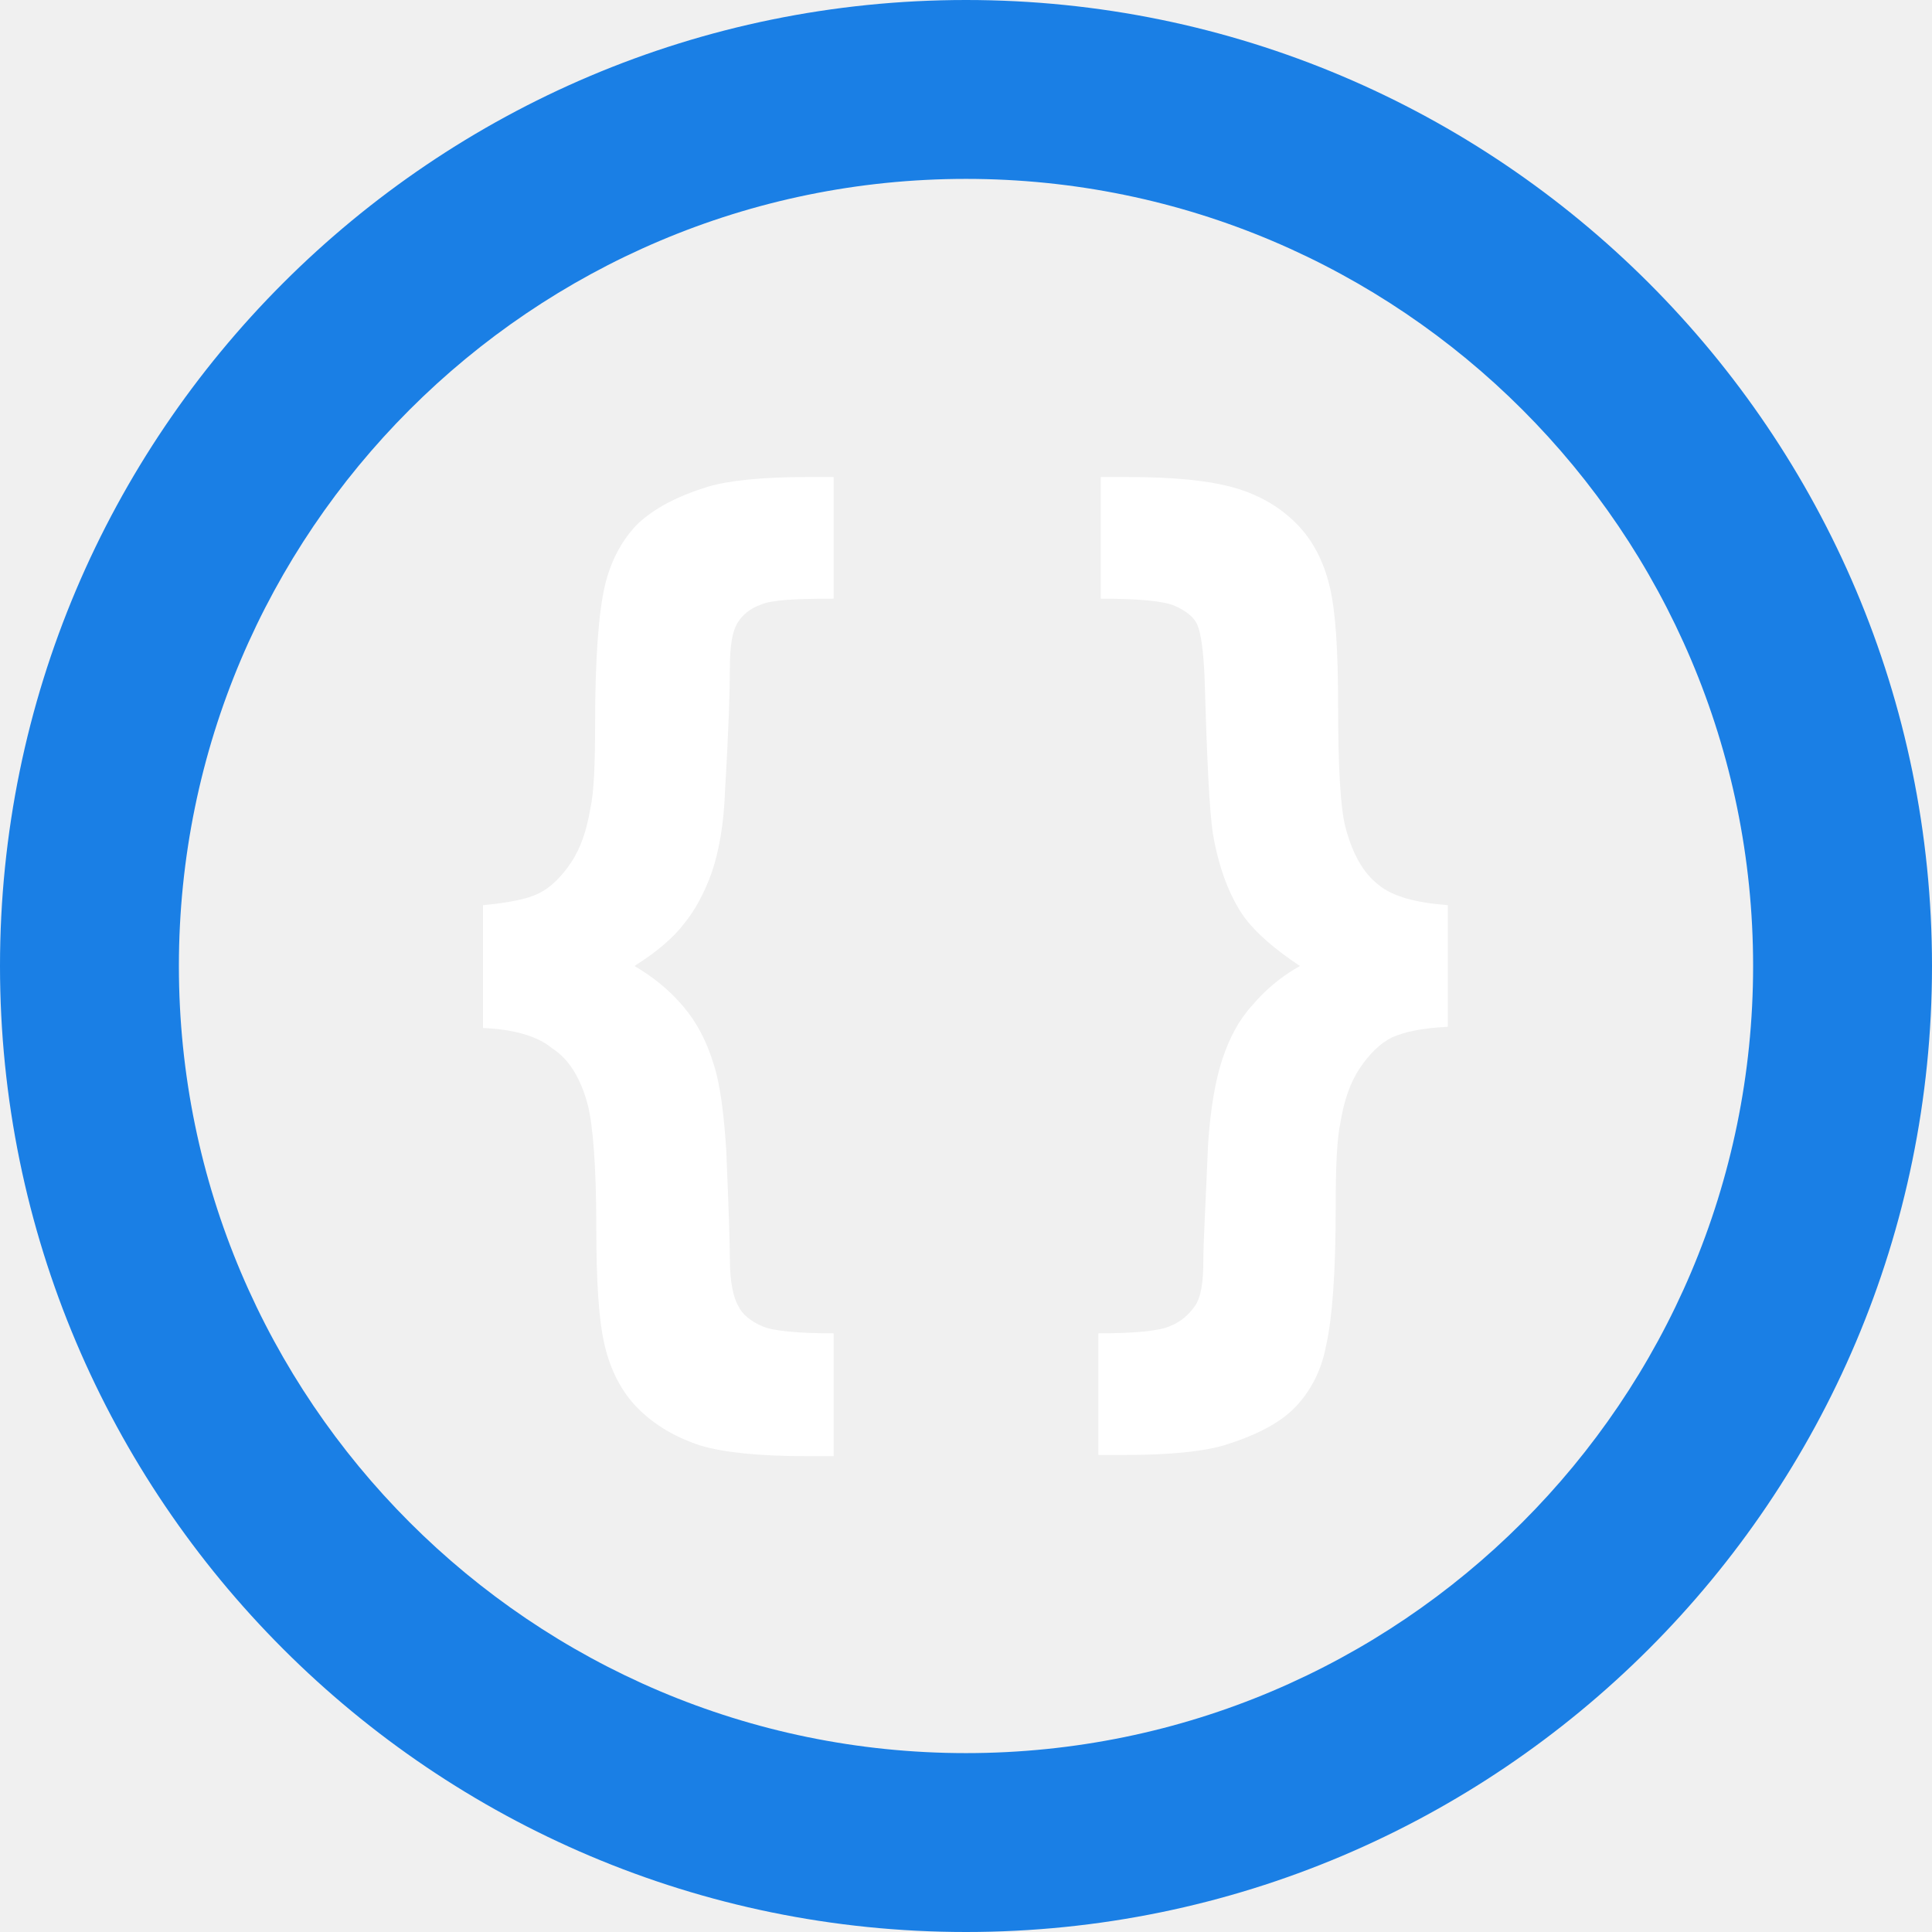
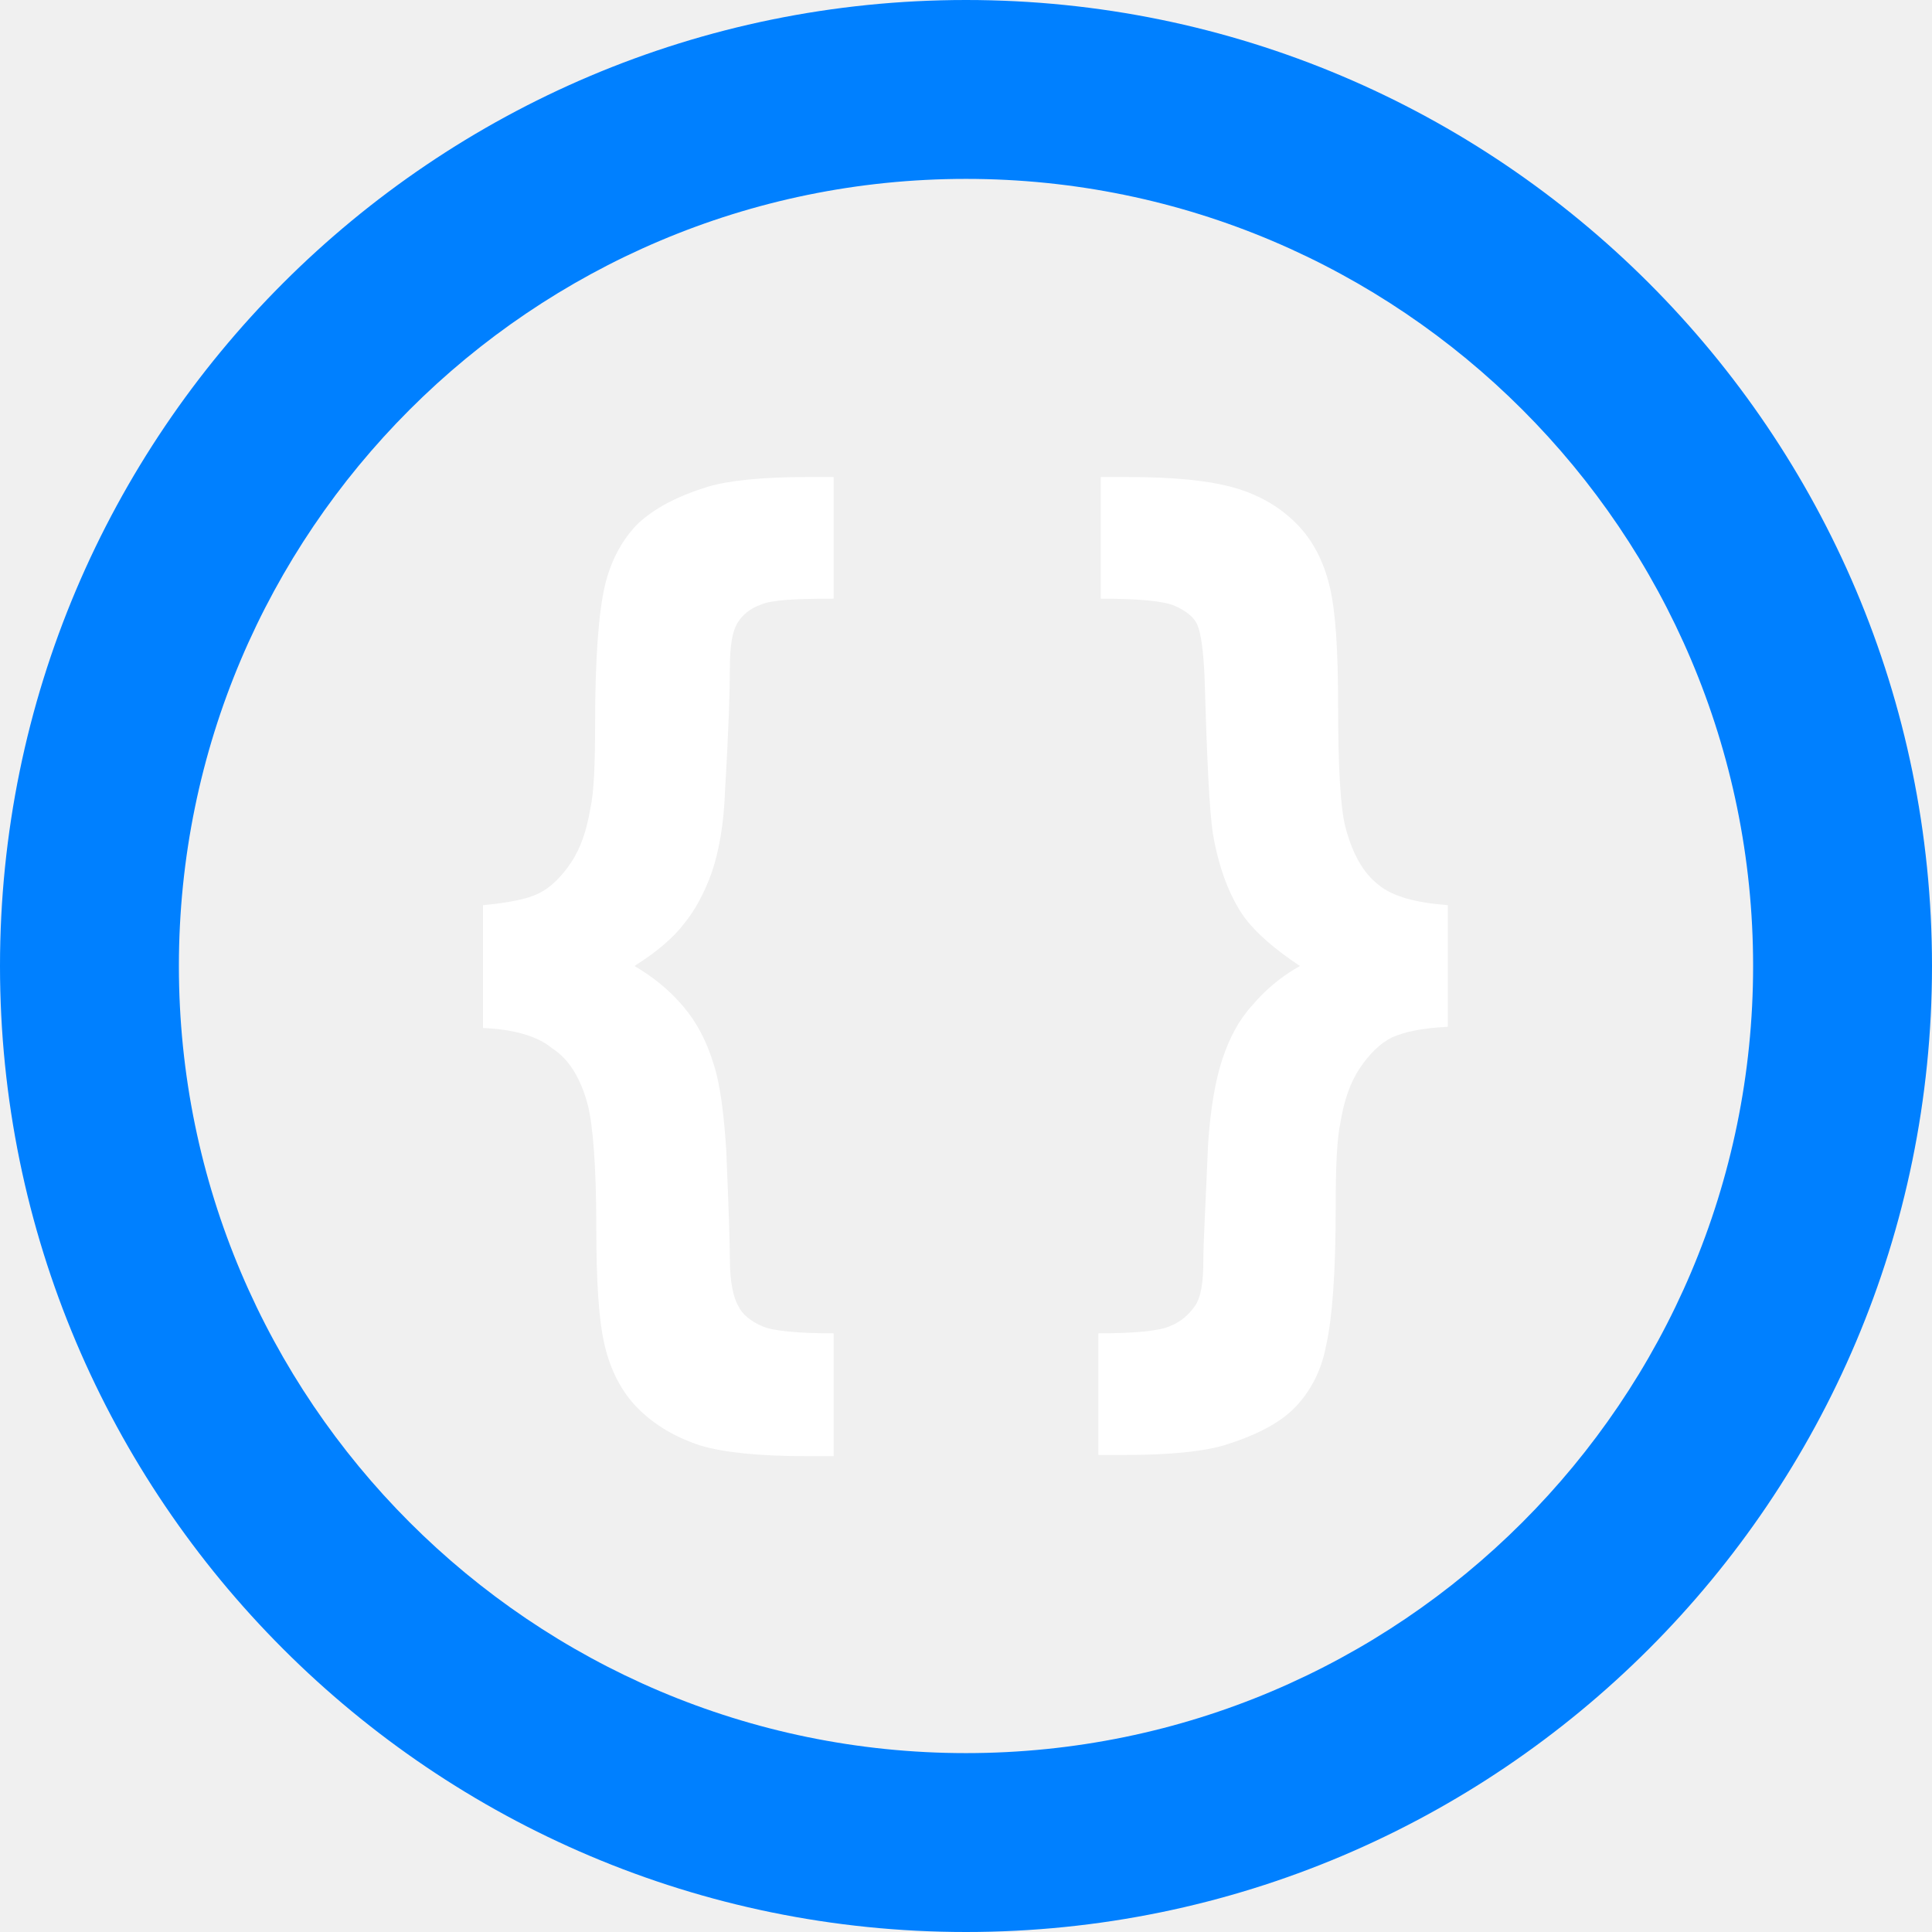
<svg xmlns="http://www.w3.org/2000/svg" version="1.1" id="Layer_1" x="0px" y="0px" viewBox="0 0 162 162" style="enable-background:new 0 0 162 162;" xml:space="preserve">
  <g>
    <path fill="#ffffff" d="M49.3,92.7c0.4,1.6,0.7,5,0.7,10.2c0,4.5,0.2,7.8,0.7,9.9c0.5,2.1,1.4,3.9,2.8,5.3c1.4,1.4,3.1,2.4,5.2,3.1   c2,0.6,5,0.9,8.9,0.9h2.3v-10.3c-3.1,0-5.1-0.2-6-0.6c-0.9-0.4-1.6-0.9-2-1.7c-0.4-0.7-0.7-2-0.7-3.9c0-1.3-0.1-4.3-0.3-9.1   c-0.2-3.1-0.5-5.6-1.1-7.4c-0.6-1.9-1.4-3.4-2.5-4.7c-1.1-1.3-2.4-2.4-4.1-3.4c1.9-1.2,3.3-2.4,4.2-3.6c0.9-1.1,1.7-2.6,2.3-4.3   c0.6-1.8,1-4,1.1-6.9c0.3-5,0.4-8.4,0.4-10.2c0-1.8,0.2-3,0.6-3.7c0.4-0.7,1.1-1.3,2-1.6c0.9-0.4,2.9-0.5,6.1-0.5V40h-2.3   c-3.7,0-6.5,0.3-8.2,0.8c-2.6,0.8-4.5,1.8-5.9,3.1c-1.3,1.3-2.3,3.1-2.8,5.3c-0.5,2.2-0.8,6-0.8,11.5c0,3.4-0.1,5.8-0.4,7.1   c-0.3,1.8-0.8,3.3-1.6,4.5c-0.8,1.2-1.7,2.1-2.7,2.6c-1,0.5-2.6,0.8-4.7,1v10.3c2.6,0.1,4.6,0.7,5.8,1.7   C47.7,88.8,48.7,90.4,49.3,92.7z" />
    <path fill="#ffffff" d="M102.6,121.2c2.6-0.8,4.6-1.8,5.9-3.1c1.3-1.3,2.3-3.1,2.7-5.3c0.5-2.2,0.8-6,0.8-11.6c0-3.4,0.1-5.7,0.4-7.1   c0.3-1.8,0.8-3.3,1.6-4.5c0.8-1.2,1.7-2.1,2.7-2.6c1.1-0.5,2.6-0.8,4.7-0.9h0V75.9c-2.6-0.2-4.6-0.7-5.8-1.7   c-1.3-1-2.2-2.6-2.8-4.9c-0.4-1.6-0.6-5-0.6-10.2c0-4.5-0.2-7.8-0.7-9.9c-0.5-2.1-1.4-3.9-2.8-5.3c-1.4-1.4-3.1-2.4-5.2-3   c-2.1-0.6-5-0.9-8.9-0.9h-2.3v10.2c3.2,0,5.3,0.2,6.2,0.6c0.9,0.4,1.6,0.9,1.9,1.6s0.5,2.1,0.6,4.3c0.2,6.8,0.4,11.2,0.7,13.2   c0.5,2.9,1.4,5.3,2.7,7.1c1,1.3,2.5,2.6,4.6,4c-1.6,0.9-2.9,2-4,3.3c-1.1,1.2-1.9,2.7-2.5,4.5c-0.6,1.8-1,4.2-1.2,7.1   c-0.2,4.9-0.4,8.2-0.4,9.9c0,1.7-0.2,3-0.7,3.7c-0.5,0.7-1.1,1.3-2.1,1.7c-0.9,0.4-2.9,0.6-6,0.6V122h2.3   C98.1,122,100.9,121.7,102.6,121.2z" />
  </g>
  <g>
-     <path fill="#1a7fe5" d="M81,15c36.4,0,66,29.6,66,66s-29.6,66-66,66s-66-29.6-66-66S44.6,15,81,15 M81,0C36.3,0,0,36.3,0,81   s36.3,81,81,81s81-36.3,81-81S125.7,0,81,0L81,0z" />
+     <path fill="#0080ff" d="M81,15c36.4,0,66,29.6,66,66s-29.6,66-66,66s-66-29.6-66-66S44.6,15,81,15 M81,0C36.3,0,0,36.3,0,81   s36.3,81,81,81s81-36.3,81-81S125.7,0,81,0L81,0z" />
  </g>
</svg>
